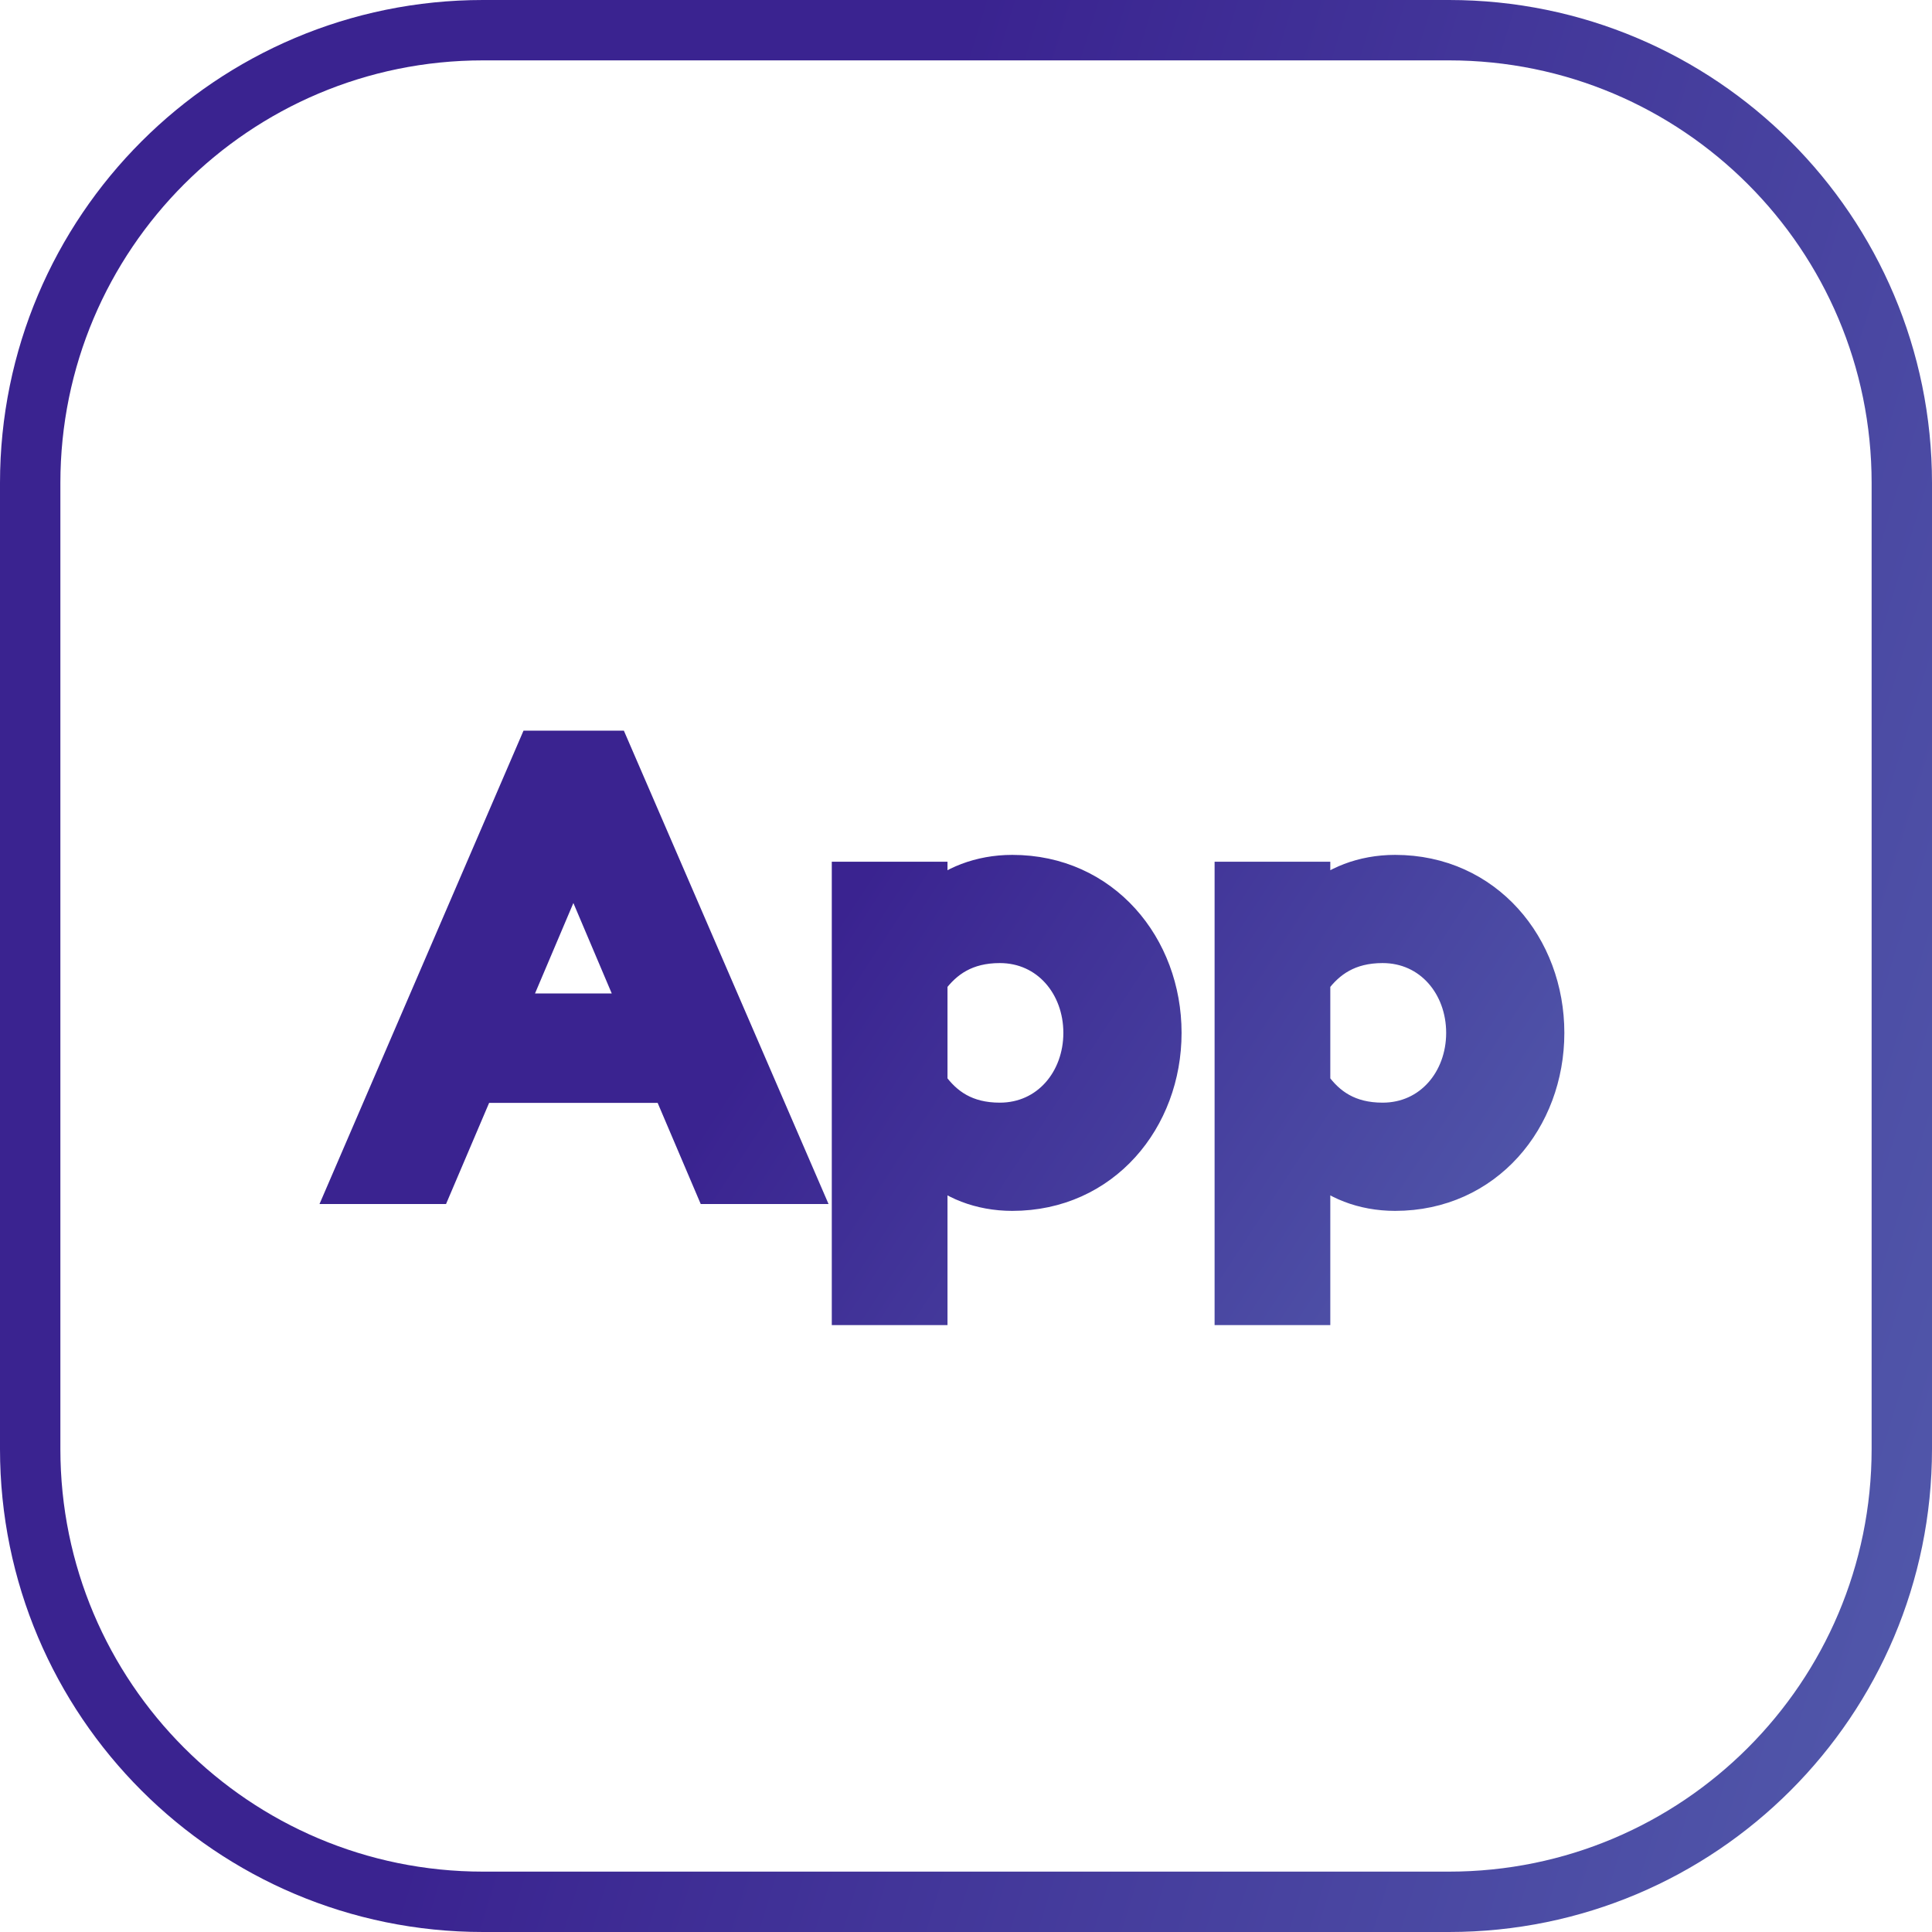
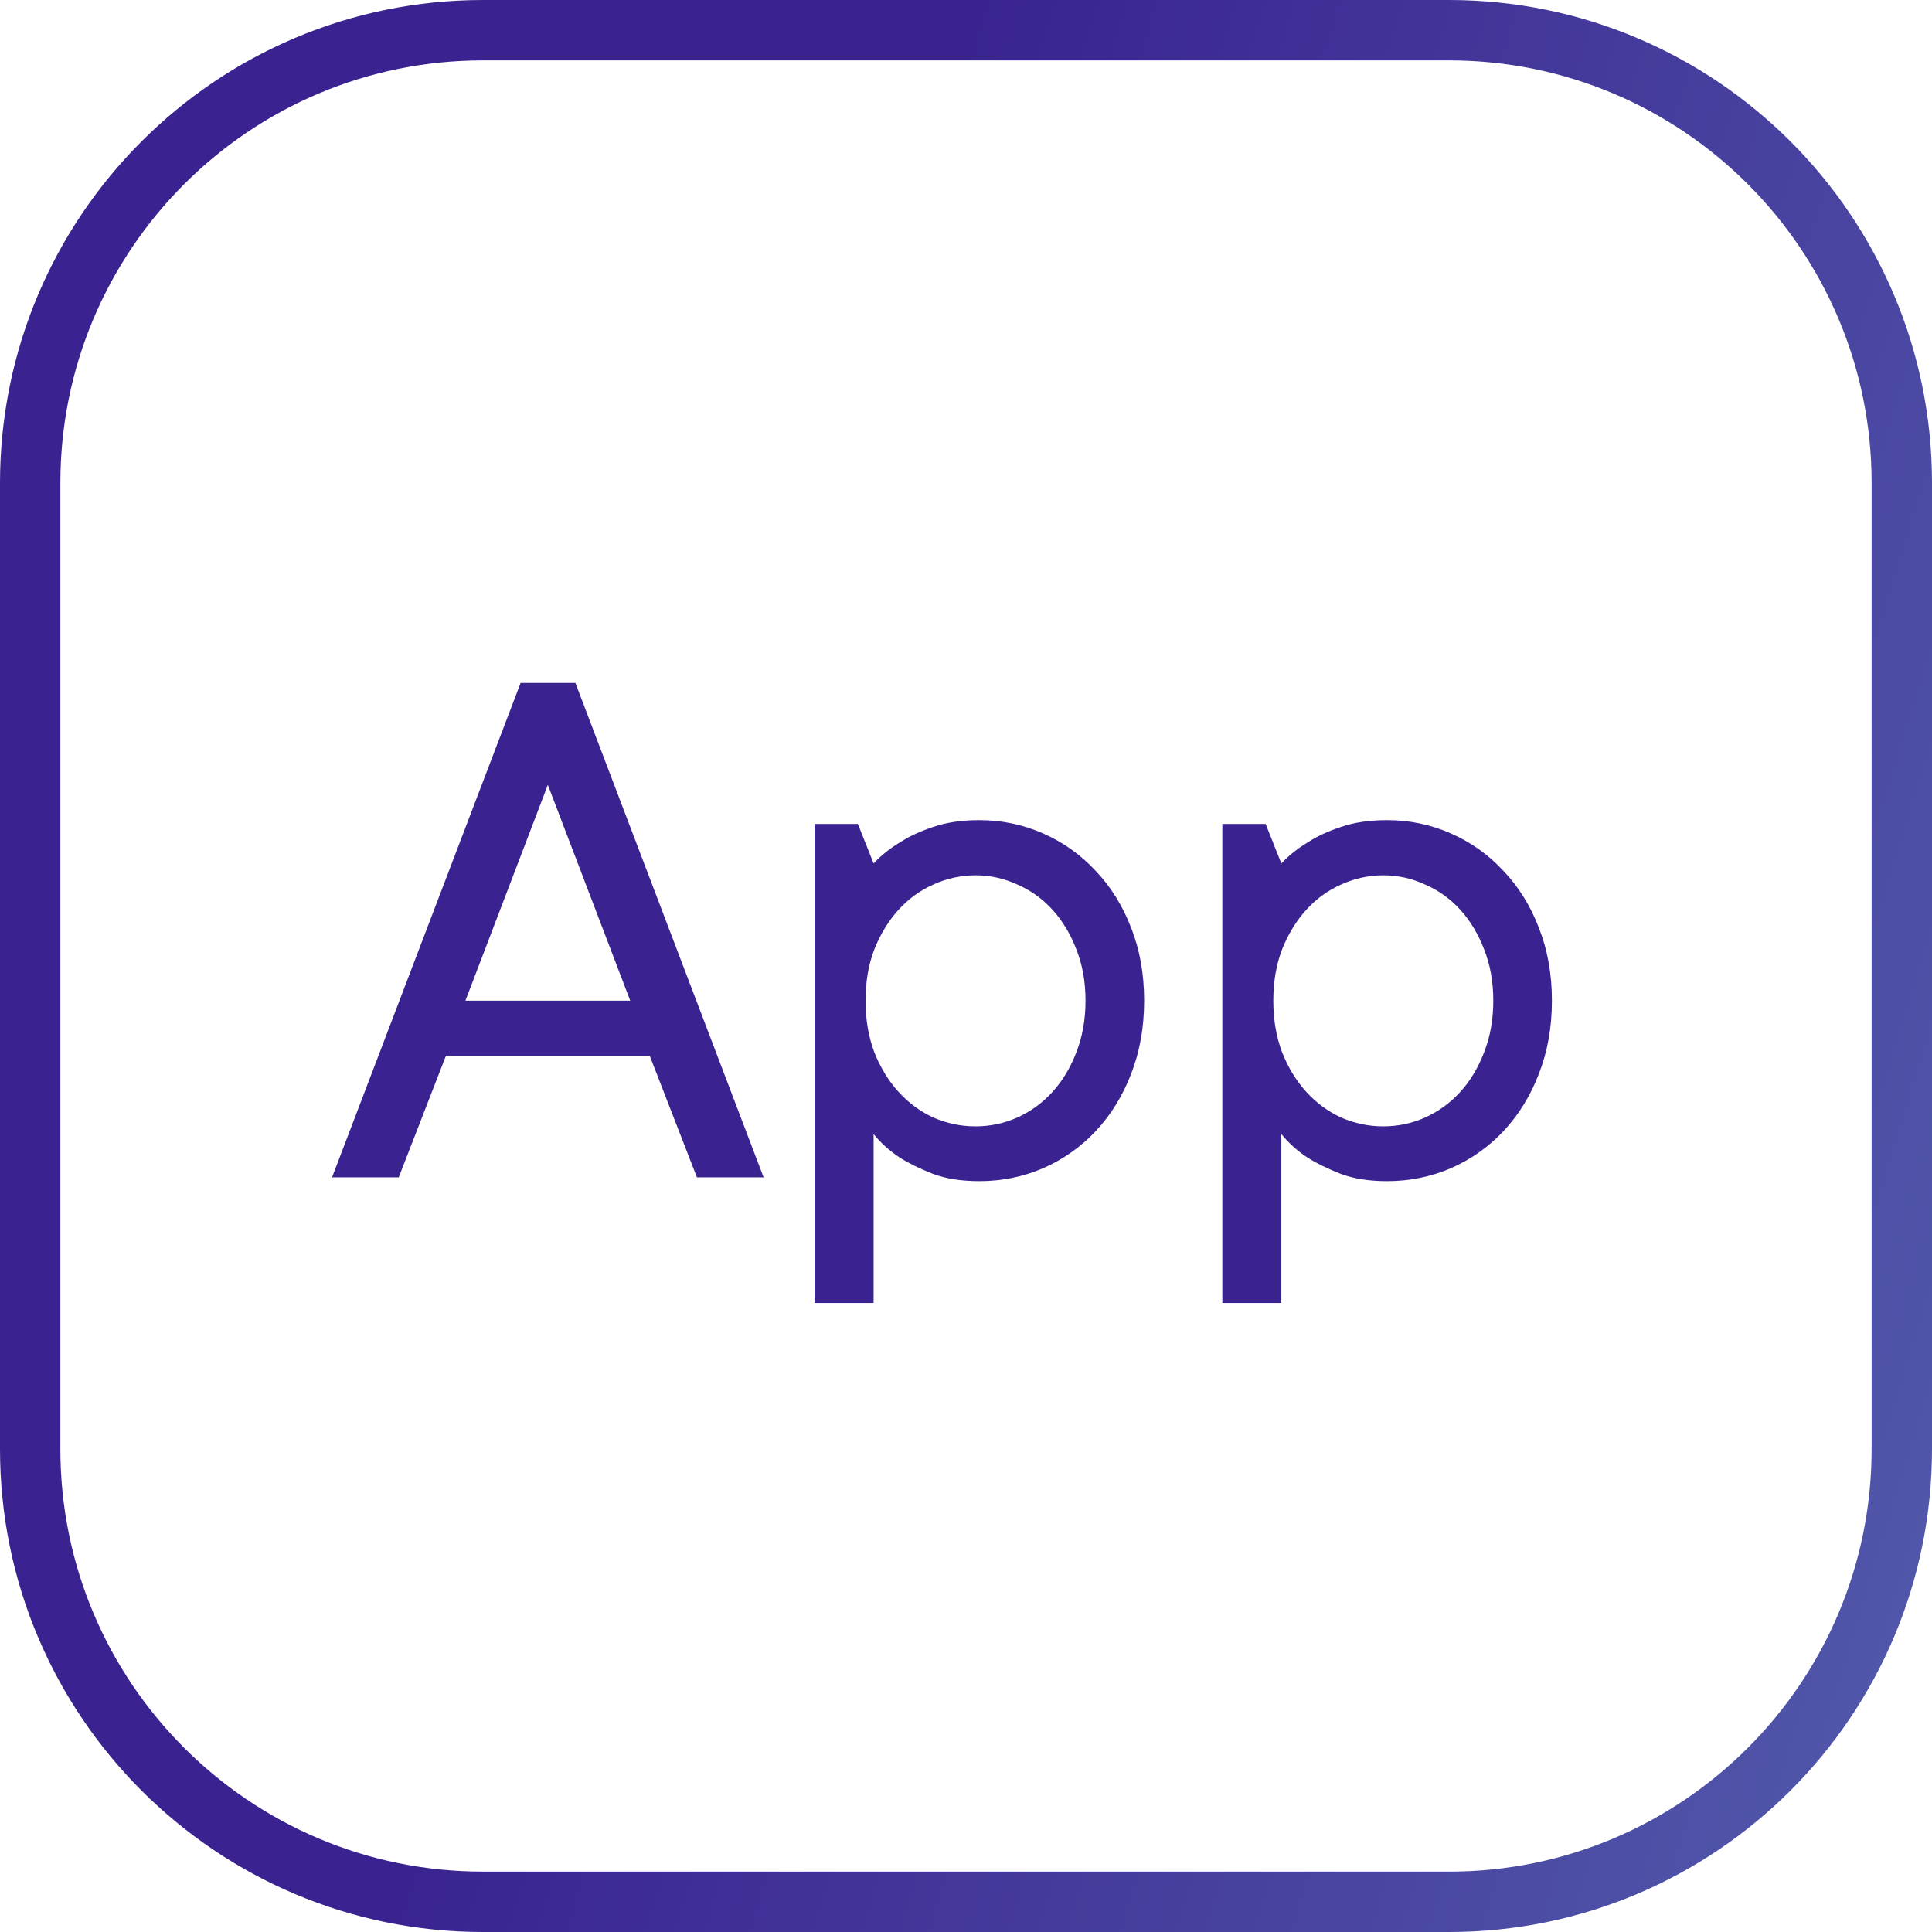
<svg xmlns="http://www.w3.org/2000/svg" width="64" height="64" viewBox="0 0 64 64" fill="none">
  <rect x="1" y="1" width="62" height="62" rx="15" stroke="url(#paint0_linear)" stroke-width="2" />
-   <path d="M11.344 39.385H14.445L15.872 36.035H22.116L23.543 39.385H26.686L20.338 24.704H17.671L11.344 39.385ZM16.968 33.409L18.994 28.633L21.02 33.409H16.968Z" fill="url(#paint1_linear)" />
-   <path d="M28.054 43.396H30.887V38.62C31.486 39.219 32.438 39.612 33.533 39.612C36.594 39.612 38.641 37.11 38.641 34.215C38.641 31.321 36.594 28.819 33.533 28.819C32.438 28.819 31.486 29.212 30.887 29.791V29.046H28.054V43.396ZM30.887 35.89V32.52C31.362 31.879 32.024 31.403 33.12 31.403C34.671 31.403 35.725 32.685 35.725 34.215C35.725 35.745 34.671 37.027 33.12 37.027C32.024 37.027 31.362 36.552 30.887 35.89Z" fill="url(#paint2_linear)" />
-   <path d="M40.735 43.396H43.568V38.62C44.167 39.219 45.118 39.612 46.214 39.612C49.274 39.612 51.321 37.11 51.321 34.215C51.321 31.321 49.274 28.819 46.214 28.819C45.118 28.819 44.167 29.212 43.568 29.791V29.046H40.735V43.396ZM43.568 35.89V32.52C44.043 31.879 44.705 31.403 45.801 31.403C47.352 31.403 48.406 32.685 48.406 34.215C48.406 35.745 47.352 37.027 45.801 37.027C44.705 37.027 44.043 36.552 43.568 35.89Z" fill="url(#paint3_linear)" />
-   <path d="M11.344 39.385H14.445L15.872 36.035H22.116L23.543 39.385H26.686L20.338 24.704H17.671L11.344 39.385ZM16.968 33.409L18.994 28.633L21.02 33.409H16.968Z" stroke="url(#paint4_linear)" />
-   <path d="M28.054 43.396H30.887V38.62C31.486 39.219 32.438 39.612 33.533 39.612C36.594 39.612 38.641 37.11 38.641 34.215C38.641 31.321 36.594 28.819 33.533 28.819C32.438 28.819 31.486 29.212 30.887 29.791V29.046H28.054V43.396ZM30.887 35.89V32.52C31.362 31.879 32.024 31.403 33.12 31.403C34.671 31.403 35.725 32.685 35.725 34.215C35.725 35.745 34.671 37.027 33.12 37.027C32.024 37.027 31.362 36.552 30.887 35.89Z" stroke="url(#paint5_linear)" />
-   <path d="M40.735 43.396H43.568V38.62C44.167 39.219 45.118 39.612 46.214 39.612C49.274 39.612 51.321 37.11 51.321 34.215C51.321 31.321 49.274 28.819 46.214 28.819C45.118 28.819 44.167 29.212 43.568 29.791V29.046H40.735V43.396ZM43.568 35.89V32.52C44.043 31.879 44.705 31.403 45.801 31.403C47.352 31.403 48.406 32.685 48.406 34.215C48.406 35.745 47.352 37.027 45.801 37.027C44.705 37.027 44.043 36.552 43.568 35.89Z" stroke="url(#paint6_linear)" />
+   <path d="M21.524 34.976H14.771L13.209 39H11L17.246 22.623H19.061L25.295 39H23.086L21.524 34.976ZM15.418 33.148H20.877L18.148 26L15.418 33.148ZM28.672 33.148C28.672 33.774 28.769 34.345 28.964 34.861C29.167 35.369 29.434 35.805 29.764 36.169C30.094 36.533 30.479 36.816 30.919 37.02C31.367 37.214 31.833 37.312 32.315 37.312C32.798 37.312 33.259 37.214 33.699 37.02C34.148 36.816 34.537 36.533 34.867 36.169C35.197 35.805 35.46 35.369 35.654 34.861C35.857 34.345 35.959 33.774 35.959 33.148C35.959 32.521 35.857 31.954 35.654 31.446C35.46 30.939 35.197 30.503 34.867 30.139C34.537 29.775 34.148 29.495 33.699 29.301C33.259 29.098 32.798 28.996 32.315 28.996C31.833 28.996 31.367 29.098 30.919 29.301C30.479 29.495 30.094 29.775 29.764 30.139C29.434 30.503 29.167 30.939 28.964 31.446C28.769 31.954 28.672 32.521 28.672 33.148ZM28.939 28.602C29.184 28.34 29.476 28.107 29.814 27.904C30.111 27.71 30.475 27.54 30.906 27.396C31.346 27.244 31.858 27.168 32.442 27.168C33.187 27.168 33.894 27.316 34.562 27.612C35.231 27.909 35.811 28.323 36.302 28.856C36.801 29.381 37.19 30.008 37.47 30.735C37.758 31.463 37.901 32.267 37.901 33.148C37.901 34.028 37.758 34.836 37.47 35.572C37.19 36.3 36.801 36.931 36.302 37.464C35.811 37.989 35.231 38.399 34.562 38.695C33.894 38.983 33.187 39.127 32.442 39.127C31.85 39.127 31.338 39.047 30.906 38.886C30.475 38.717 30.111 38.539 29.814 38.352C29.467 38.124 29.175 37.862 28.939 37.565V43.164H26.983V27.295H28.418L28.939 28.602ZM42.18 33.148C42.18 33.774 42.277 34.345 42.472 34.861C42.675 35.369 42.941 35.805 43.272 36.169C43.602 36.533 43.987 36.816 44.427 37.02C44.875 37.214 45.341 37.312 45.823 37.312C46.306 37.312 46.767 37.214 47.207 37.02C47.656 36.816 48.045 36.533 48.375 36.169C48.705 35.805 48.967 35.369 49.162 34.861C49.365 34.345 49.467 33.774 49.467 33.148C49.467 32.521 49.365 31.954 49.162 31.446C48.967 30.939 48.705 30.503 48.375 30.139C48.045 29.775 47.656 29.495 47.207 29.301C46.767 29.098 46.306 28.996 45.823 28.996C45.341 28.996 44.875 29.098 44.427 29.301C43.987 29.495 43.602 29.775 43.272 30.139C42.941 30.503 42.675 30.939 42.472 31.446C42.277 31.954 42.18 32.521 42.18 33.148ZM42.446 28.602C42.692 28.34 42.984 28.107 43.322 27.904C43.618 27.71 43.982 27.54 44.414 27.396C44.854 27.244 45.366 27.168 45.95 27.168C46.695 27.168 47.402 27.316 48.07 27.612C48.739 27.909 49.319 28.323 49.81 28.856C50.309 29.381 50.698 30.008 50.977 30.735C51.265 31.463 51.409 32.267 51.409 33.148C51.409 34.028 51.265 34.836 50.977 35.572C50.698 36.3 50.309 36.931 49.81 37.464C49.319 37.989 48.739 38.399 48.07 38.695C47.402 38.983 46.695 39.127 45.95 39.127C45.358 39.127 44.846 39.047 44.414 38.886C43.982 38.717 43.618 38.539 43.322 38.352C42.975 38.124 42.683 37.862 42.446 37.565V43.164H40.491V27.295H41.926L42.446 28.602Z" fill="#3A2390" />
  <defs>
    <linearGradient id="paint0_linear" x1="3.467" y1="3.186" x2="154.779" y2="49.472" gradientUnits="userSpaceOnUse">
      <stop offset="0.168" stop-color="#3A2390" />
      <stop offset="1" stop-color="#7BB8DA" />
    </linearGradient>
-     <linearGradient id="paint1_linear" x1="13.51" y1="25.634" x2="85.89" y2="72.989" gradientUnits="userSpaceOnUse">
-       <stop offset="0.168" stop-color="#3A2390" />
-       <stop offset="1" stop-color="#7BB8DA" />
-     </linearGradient>
-     <linearGradient id="paint2_linear" x1="13.51" y1="25.634" x2="85.89" y2="72.989" gradientUnits="userSpaceOnUse">
-       <stop offset="0.168" stop-color="#3A2390" />
-       <stop offset="1" stop-color="#7BB8DA" />
-     </linearGradient>
-     <linearGradient id="paint3_linear" x1="13.51" y1="25.634" x2="85.89" y2="72.989" gradientUnits="userSpaceOnUse">
-       <stop offset="0.168" stop-color="#3A2390" />
-       <stop offset="1" stop-color="#7BB8DA" />
-     </linearGradient>
-     <linearGradient id="paint4_linear" x1="13.51" y1="25.634" x2="85.89" y2="72.989" gradientUnits="userSpaceOnUse">
-       <stop offset="0.168" stop-color="#3A2390" />
-       <stop offset="1" stop-color="#7BB8DA" />
-     </linearGradient>
-     <linearGradient id="paint5_linear" x1="13.51" y1="25.634" x2="85.89" y2="72.989" gradientUnits="userSpaceOnUse">
-       <stop offset="0.168" stop-color="#3A2390" />
-       <stop offset="1" stop-color="#7BB8DA" />
-     </linearGradient>
-     <linearGradient id="paint6_linear" x1="13.51" y1="25.634" x2="85.89" y2="72.989" gradientUnits="userSpaceOnUse">
-       <stop offset="0.168" stop-color="#3A2390" />
-       <stop offset="1" stop-color="#7BB8DA" />
-     </linearGradient>
  </defs>
</svg>
